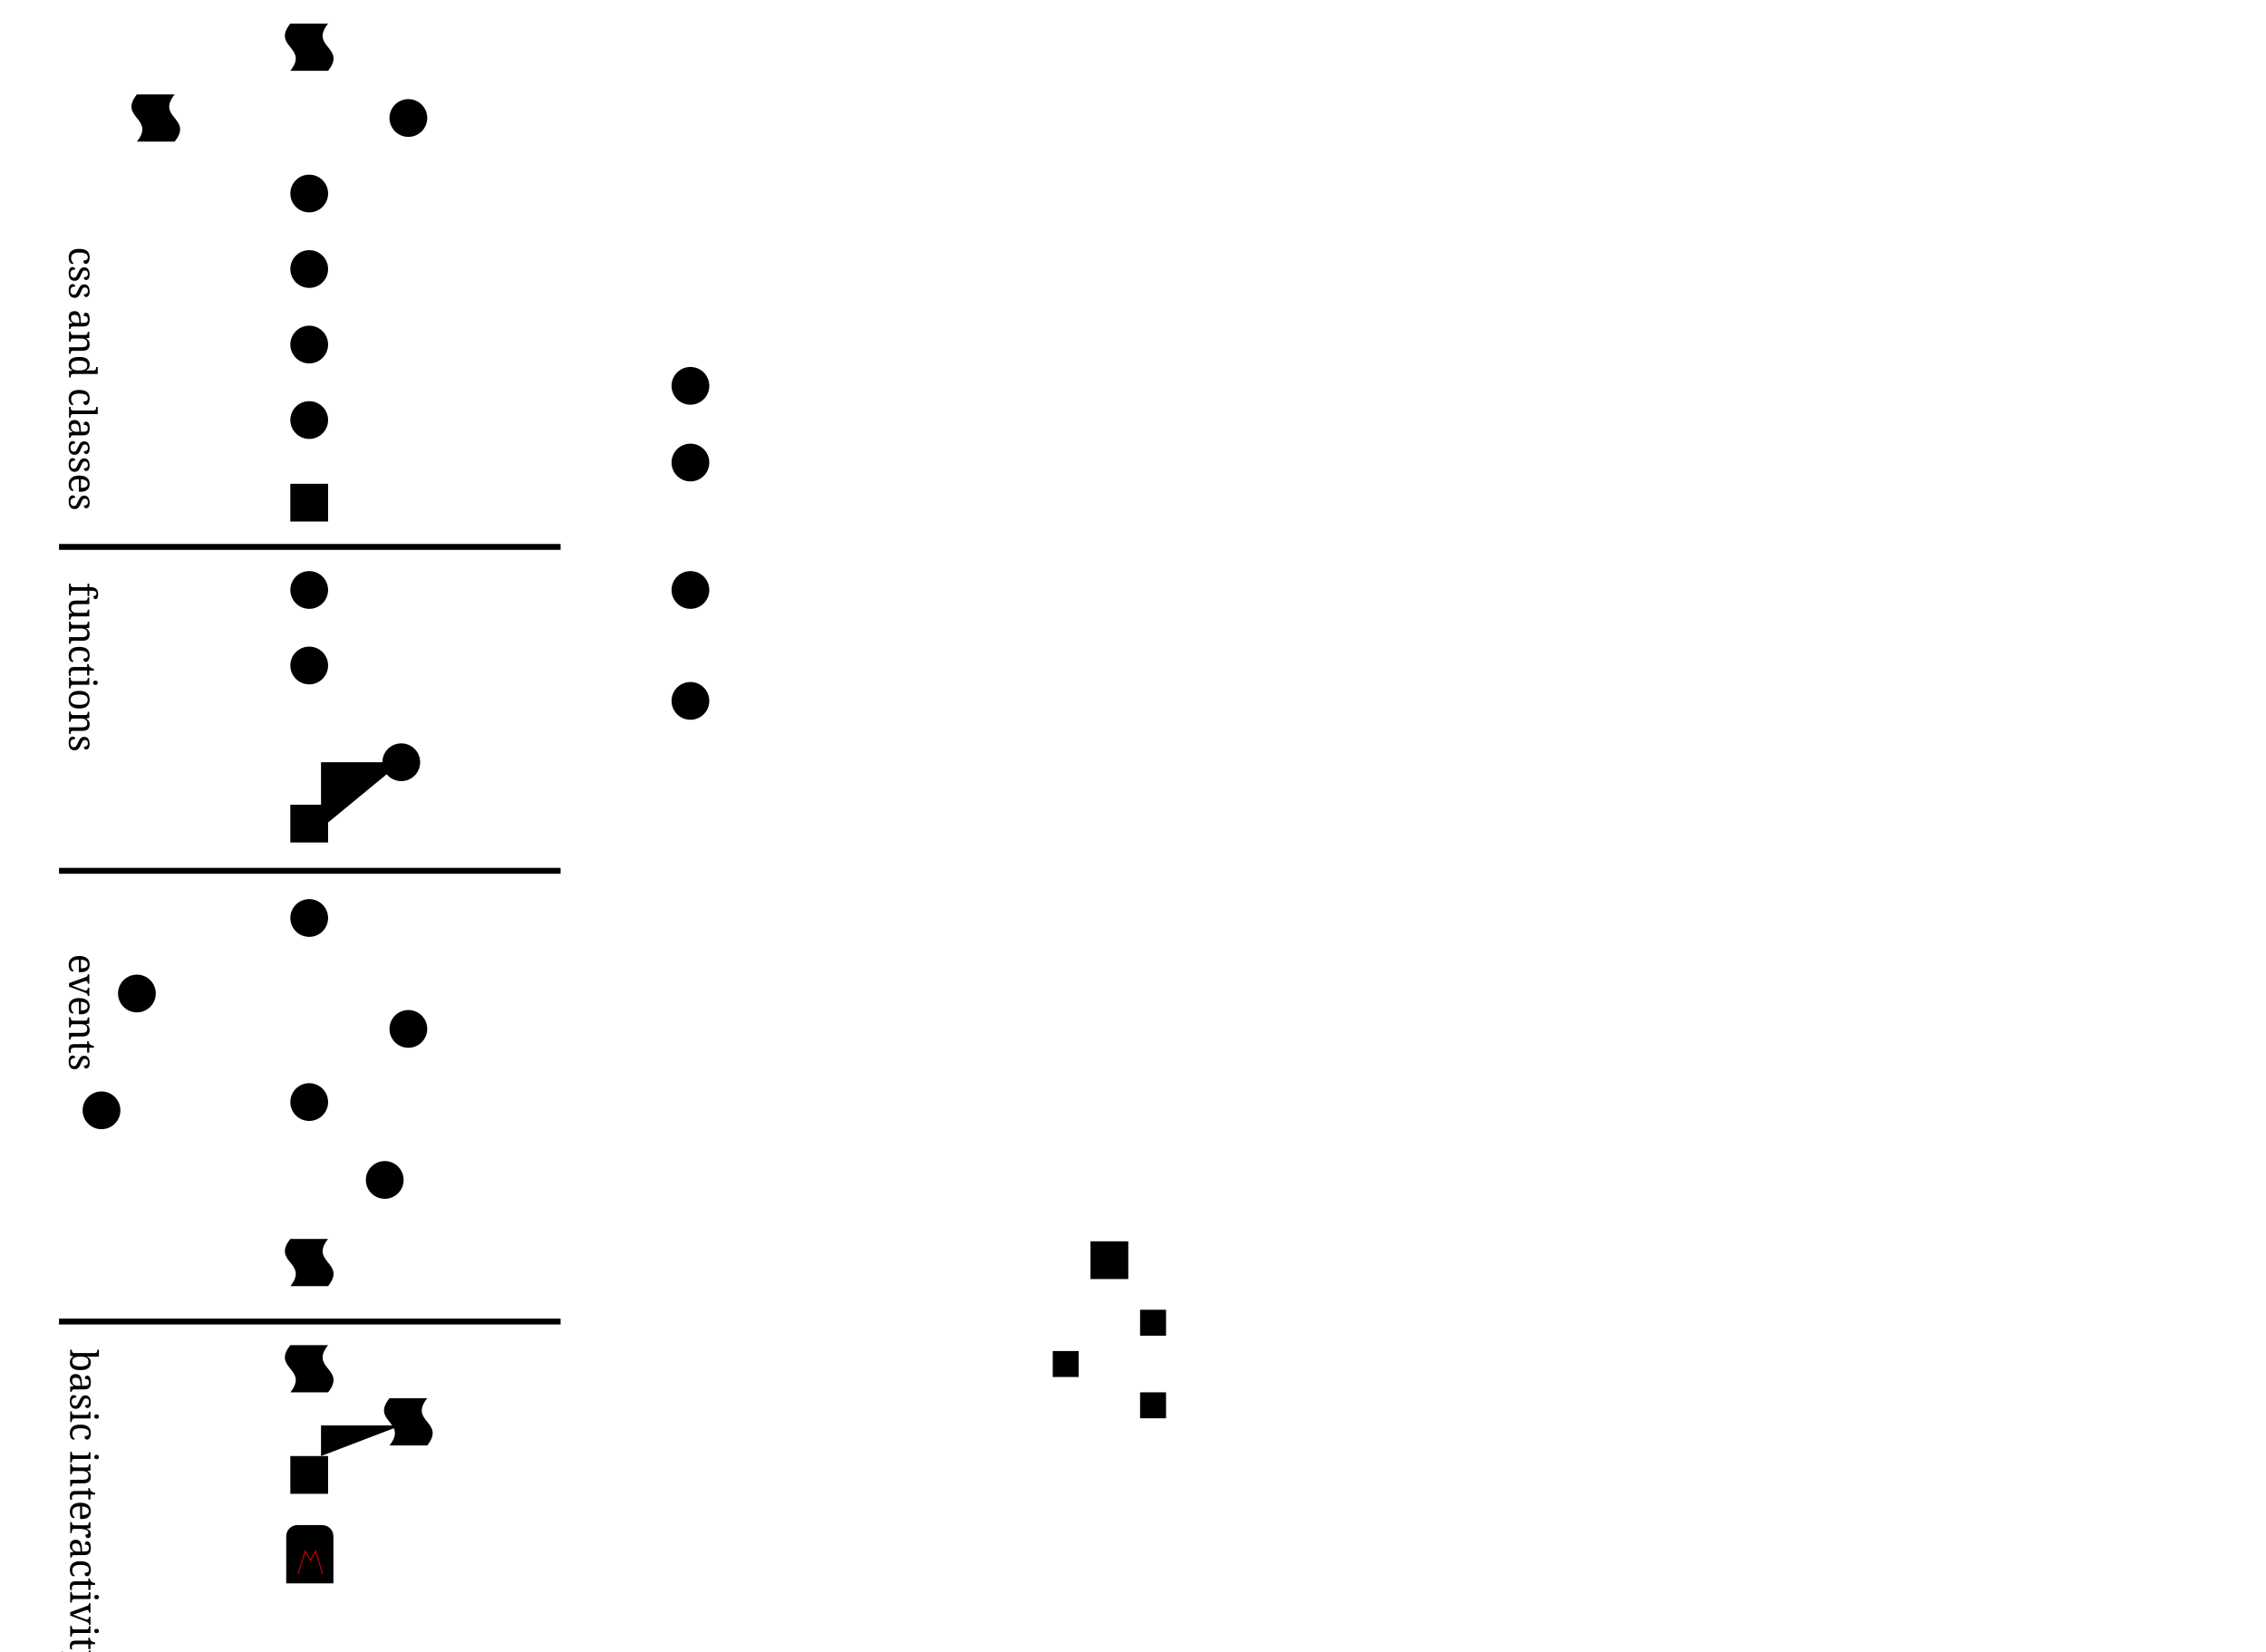
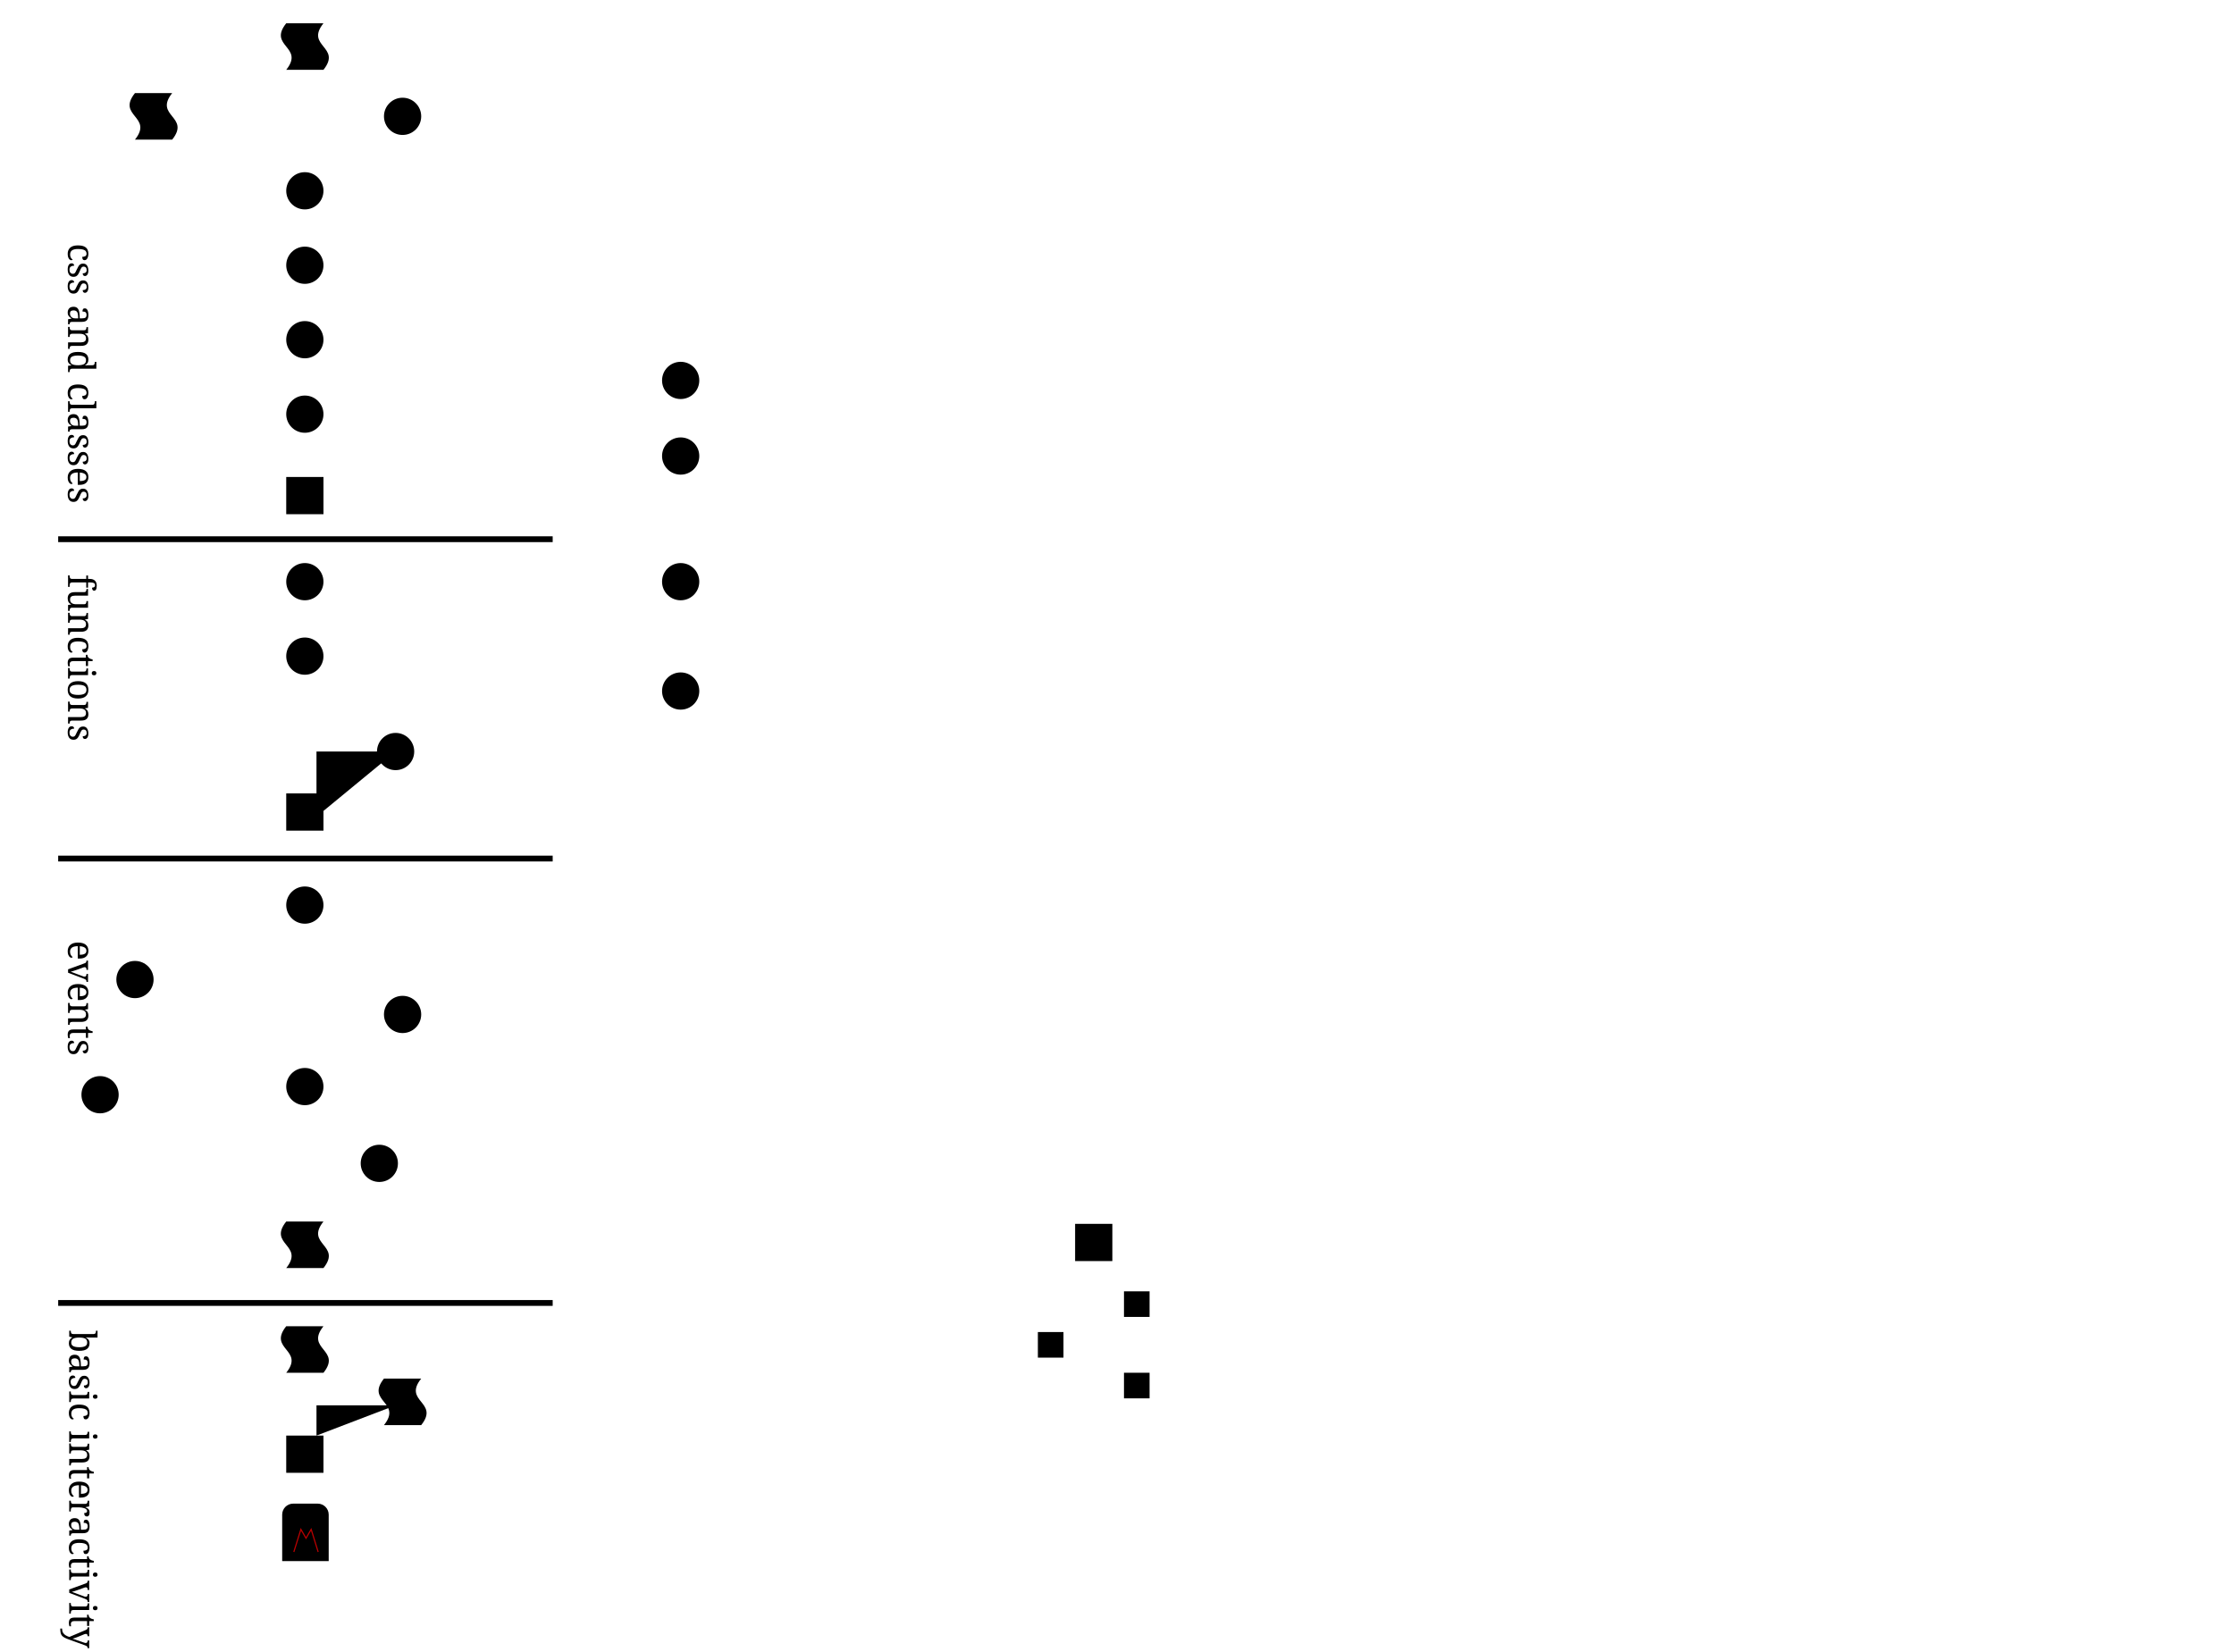
- <svg xmlns="http://www.w3.org/2000/svg" width="1920" height="1400">
+ <svg xmlns="http://www.w3.org/2000/svg" width="1920" height="1420">
  <defs>
    <g id="milestone">
      <path d="M40.5,9.92v40H.52V10.52c0-.2,0-.4,0-.6A9.45,9.45,0,0,1,9.91.5H31.09A9.46,9.46,0,0,1,40.5,9.92Z" />
      <line x1="0.5" y1="12.91" x2="40.52" y2="12.91" />
      <polyline stroke="#bb0000" points="10.52 42.03 16.59 22.6 21 30.24 25.43 22.6 31.44 42.03" />
    </g>
  </defs>
  <g class="layer">
    <g class="layer" id="tree">
      <g id="screen1">
        <g id="v00_01">
          <line x1="262" x2="132" y1="36" y2="80" />
          <line x1="262" x2="346" y1="36" y2="100" />
          <path class="lecture" d="m246,20l32,0c-16,20 16,20 0,40l-32,0c16,-20 -16,-20 0,-40z" />
        </g>
        <g id="v01_01">
          <line x1="132" x2="262" y1="120" y2="164" />
          <path class="lecture" d="m116,80l32,0c-16,20 16,20 0,40l-32,0c16,-20 -16,-20 0,-40z" />
        </g>
        <g id="v01_02">
          <line x1="346" x2="262" y1="100" y2="164" />
          <circle class="video" cx="346" cy="100" r="16" />
        </g>
        <g id="v02_01">
          <line x1="262" x2="262" y1="164" y2="228" />
          <circle class="video" cx="262" cy="164" r="16" />
        </g>
        <g id="v02_02">
          <line x1="262" x2="262" y1="228" y2="292" />
          <circle class="video" cx="262" cy="228" r="16" />
        </g>
        <g id="v02_03">
          <line x1="262" x2="262" y1="292" y2="356" />
          <line class="optional" x1="262" x2="585" y1="327" y2="327" />
          <circle class="video" cx="262" cy="292" r="16" />
        </g>
        <g id="v02_04">
          <line x1="262" x2="262" y1="356" y2="420" />
          <line class="optional" x1="262" x2="585" y1="392" y2="392" />
          <circle class="video" cx="262" cy="356" r="16" />
        </g>
        <g id="v02_05">
          <line x1="262" x2="262" y1="440" y2="500" />
          <rect class="exercise" height="32" width="32" x="246" y="410" />
        </g>
        <g id="v03_01">
          <line x1="262" x2="262" y1="500" y2="564" />
          <line class="optional" x1="262" x2="585" y1="500" y2="500" />
          <circle class="video" cx="262" cy="500" r="16" />
        </g>
        <g id="v03_02">
          <line x1="262" x2="262" y1="564" y2="690" />
          <line class="optional" x1="262" x2="584" y1="594" y2="594" />
          <circle class="video" cx="262" cy="564" r="16" />
        </g>
        <g id="v03_04">
          <polyline points="340,646 272,646 272, 702" />
          <circle class="video" cx="340" cy="646" r="16" />
        </g>
        <g id="v03_03">
          <line x1="262" x2="262" y1="702" y2="778" />
          <rect class="exercise" height="32" width="32" x="246" y="682" />
        </g>
        <g id="v04_01">
          <line x1="262" x2="116" y1="778" y2="842" />
          <line x1="262" x2="346" y1="778" y2="872" />
          <circle class="video" cx="262" cy="778" r="16" />
        </g>
        <g id="v04_02">
          <line x1="116.5" x2="86" y1="844.5" y2="939.5" />
          <line x1="116" x2="262" y1="842" y2="936" />
          <circle class="video" cx="116" cy="842" r="16" />
        </g>
        <g id="v04_03">
          <line x1="346" x2="262" y1="872" y2="936" />
          <circle class="video" cx="346" cy="872" r="16" />
        </g>
        <g id="v04_04">
          <line x1="262" x2="326" y1="934" y2="998" />
          <line x1="262" x2="262" y1="934" y2="1052" />
          <circle class="video" cx="262" cy="934" r="16" />
        </g>
        <g id="v04_05">
          <circle class="video" cx="326" cy="1000" r="16" />
        </g>
        <g id="v04_06">
          <line class="dashed" x1="86" x2="262" y1="941" y2="1052" />
          <circle class="video" cx="86" cy="941" r="16" />
        </g>
        <g id="v04_07">
          <line x1="262" x2="262" y1="1052" y2="1144" />
          <line x1="262" x2="940" y1="1070" y2="1070" />
          <path class="lecture" d="m246,1050l32,0c-16,20 16,20 0,40l-32,0c16,-20 -16,-20 0,-40z" />
        </g>
        <g id="v05_01">
          <line x1="262" x2="262" y1="1144" y2="1234" />
          <path class="lecture" d="m246,1140l32,0c-16,20 16,20 0,40l-32,0c16,-20 -16,-20 0,-40z" />
        </g>
        <g id="v04_08">
          <polyline points="340,1208 272,1208 272, 1234" />
          <path class="lecture" d="m330,1185l32,0c-16,20 16,20 0,40l-32,0c16,-20 -16,-20 0,-40z" />
        </g>
        <g id="v05_02">
          <line x1="262" x2="262" y1="1244" y2="1292" />
          <rect class="exercise" height="32" width="32" x="246" y="1234" />
        </g>
        <g id="v05_03">
          <use href="#milestone" class="milestone" x="242" y="1292" />
        </g>
        <g id="e01_01">
          <circle class="video optional" cx="585" cy="327" r="16" />
        </g>
        <g id="e01_02">
          <circle class="video optional" cx="585" cy="392" r="16" />
        </g>
        <g id="e01_03">
          <circle class="video optional" cx="585" cy="500" r="16" />
        </g>
        <g id="e01_04">
          <circle class="video optional" cx="585" cy="594" r="16" />
        </g>
        <g id="p00_01">
          <line x1="940" x2="940" y1="1055" y2="1236" />
          <rect class="exercise" height="32" width="32" x="924" y="1052" />
          <line x1="940" x2="980" y1="1120" y2="1120" />
          <line x1="940" x2="900" y1="1155" y2="1155" />
          <line x1="940" x2="980" y1="1190" y2="1190" />
        </g>
        <g id="p01_01">
          <rect class="exercise" height="22" width="22" x="966" y="1110" />
        </g>
        <g id="p01_02" data-textmargin="22">
          <rect class="exercise" height="22" width="22" x="892" y="1145" />
        </g>
        <g id="p01_03">
          <rect class="exercise" height="22" width="22" x="966" y="1180" />
        </g>
      </g>
    </g>
    <g class="layer" id="info">
      <line class="dashed" fill="none" stroke="#000000" stroke-width="5" x1="50" x2="475" y1="463.5" y2="463.5" />
      <line class="dashed" fill="none" stroke="#000000" stroke-width="5" x1="50" x2="475" y1="738" y2="738" />
      <line class="dashed" fill="none" stroke="#000000" stroke-width="5" x1="50" x2="475" y1="1120" y2="1120" />
      <text fill="#000000" font-family="Serif" font-size="32" font-weight="normal" stroke="#000000" stroke-width="0" text-anchor="middle" transform="rotate(90, 69.5, 321)" x="69.5" xml:space="preserve" y="332">css and classes</text>
      <text fill="#000000" font-family="Serif" font-size="32" font-weight="normal" stroke="#000000" stroke-width="0" text-anchor="middle" transform="rotate(90, 69.5, 565.5)" x="69.5" xml:space="preserve" y="576.5">functions</text>
      <text fill="#000000" font-family="Serif" font-size="32" font-weight="normal" stroke="#000000" stroke-width="0" text-anchor="middle" transform="rotate(90 69.5 858)" x="69.5" xml:space="preserve" y="869">events</text>
      <text fill="#000000" font-family="Serif" font-size="32" font-weight="normal" stroke="#000000" stroke-width="0" text-anchor="middle" transform="rotate(90 69.5 1280)" x="69.5" xml:space="preserve" y="1290">basic interactivity</text>
    </g>
  </g>
</svg>
